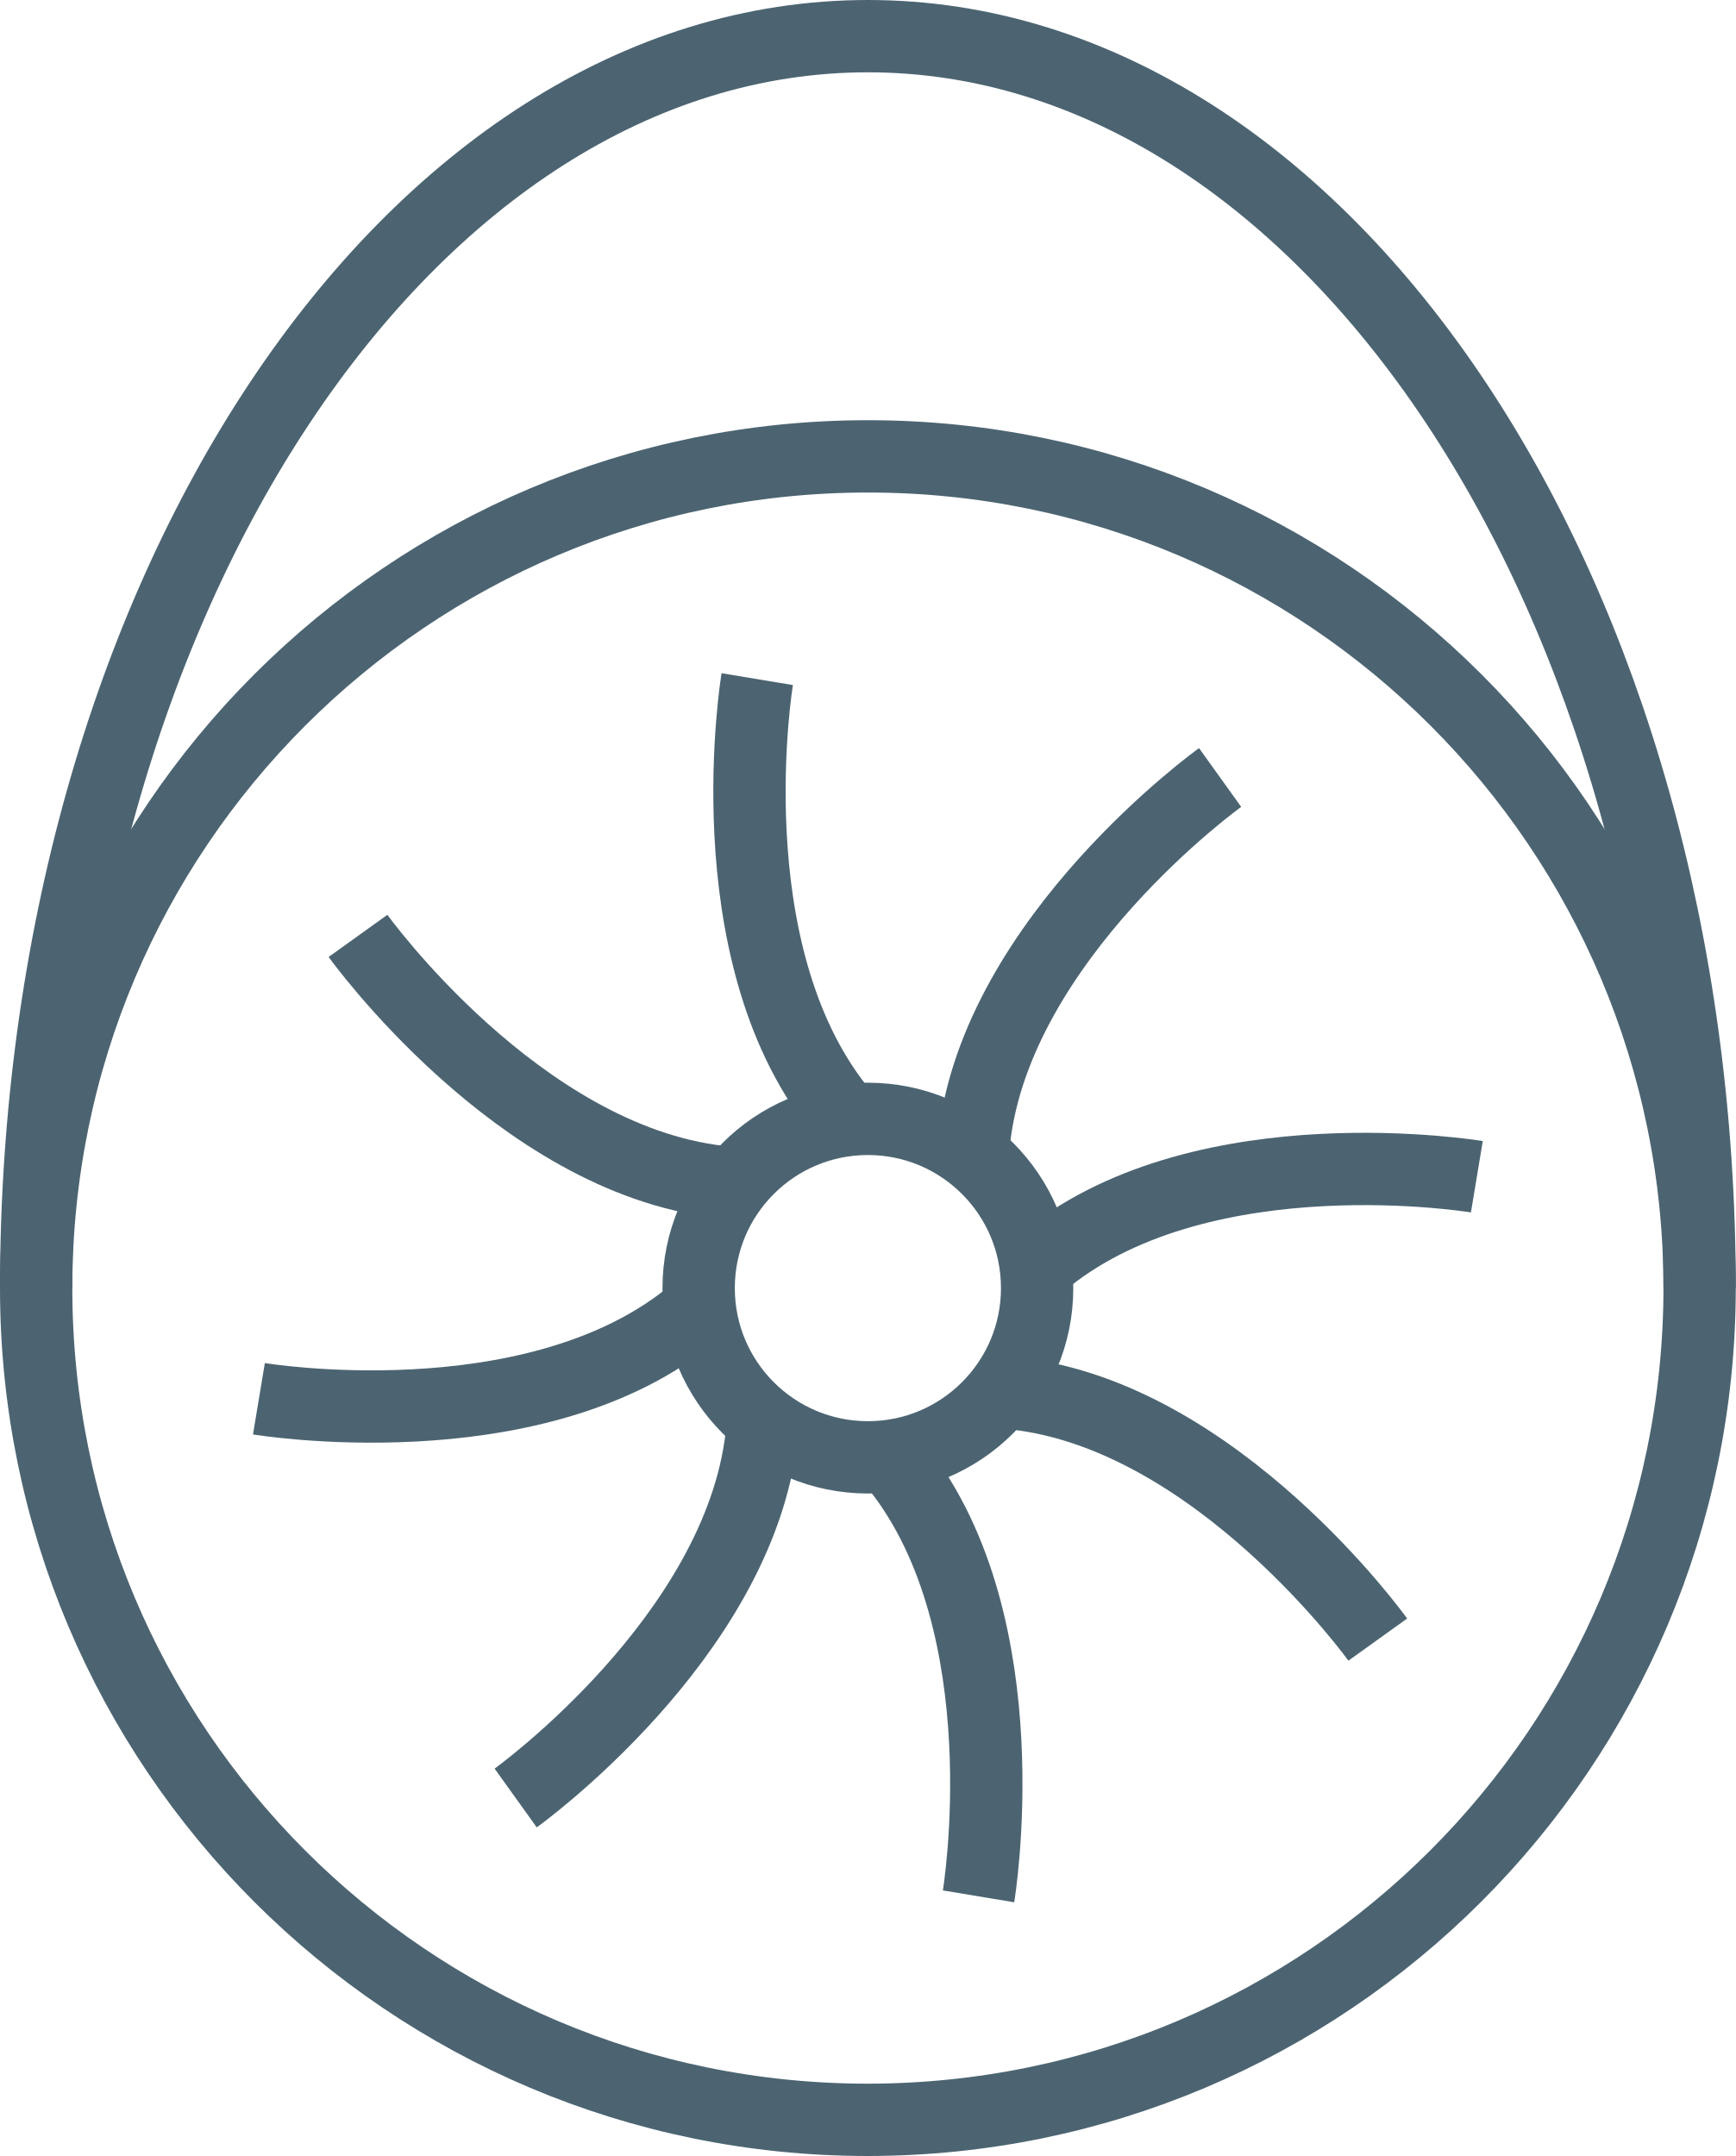
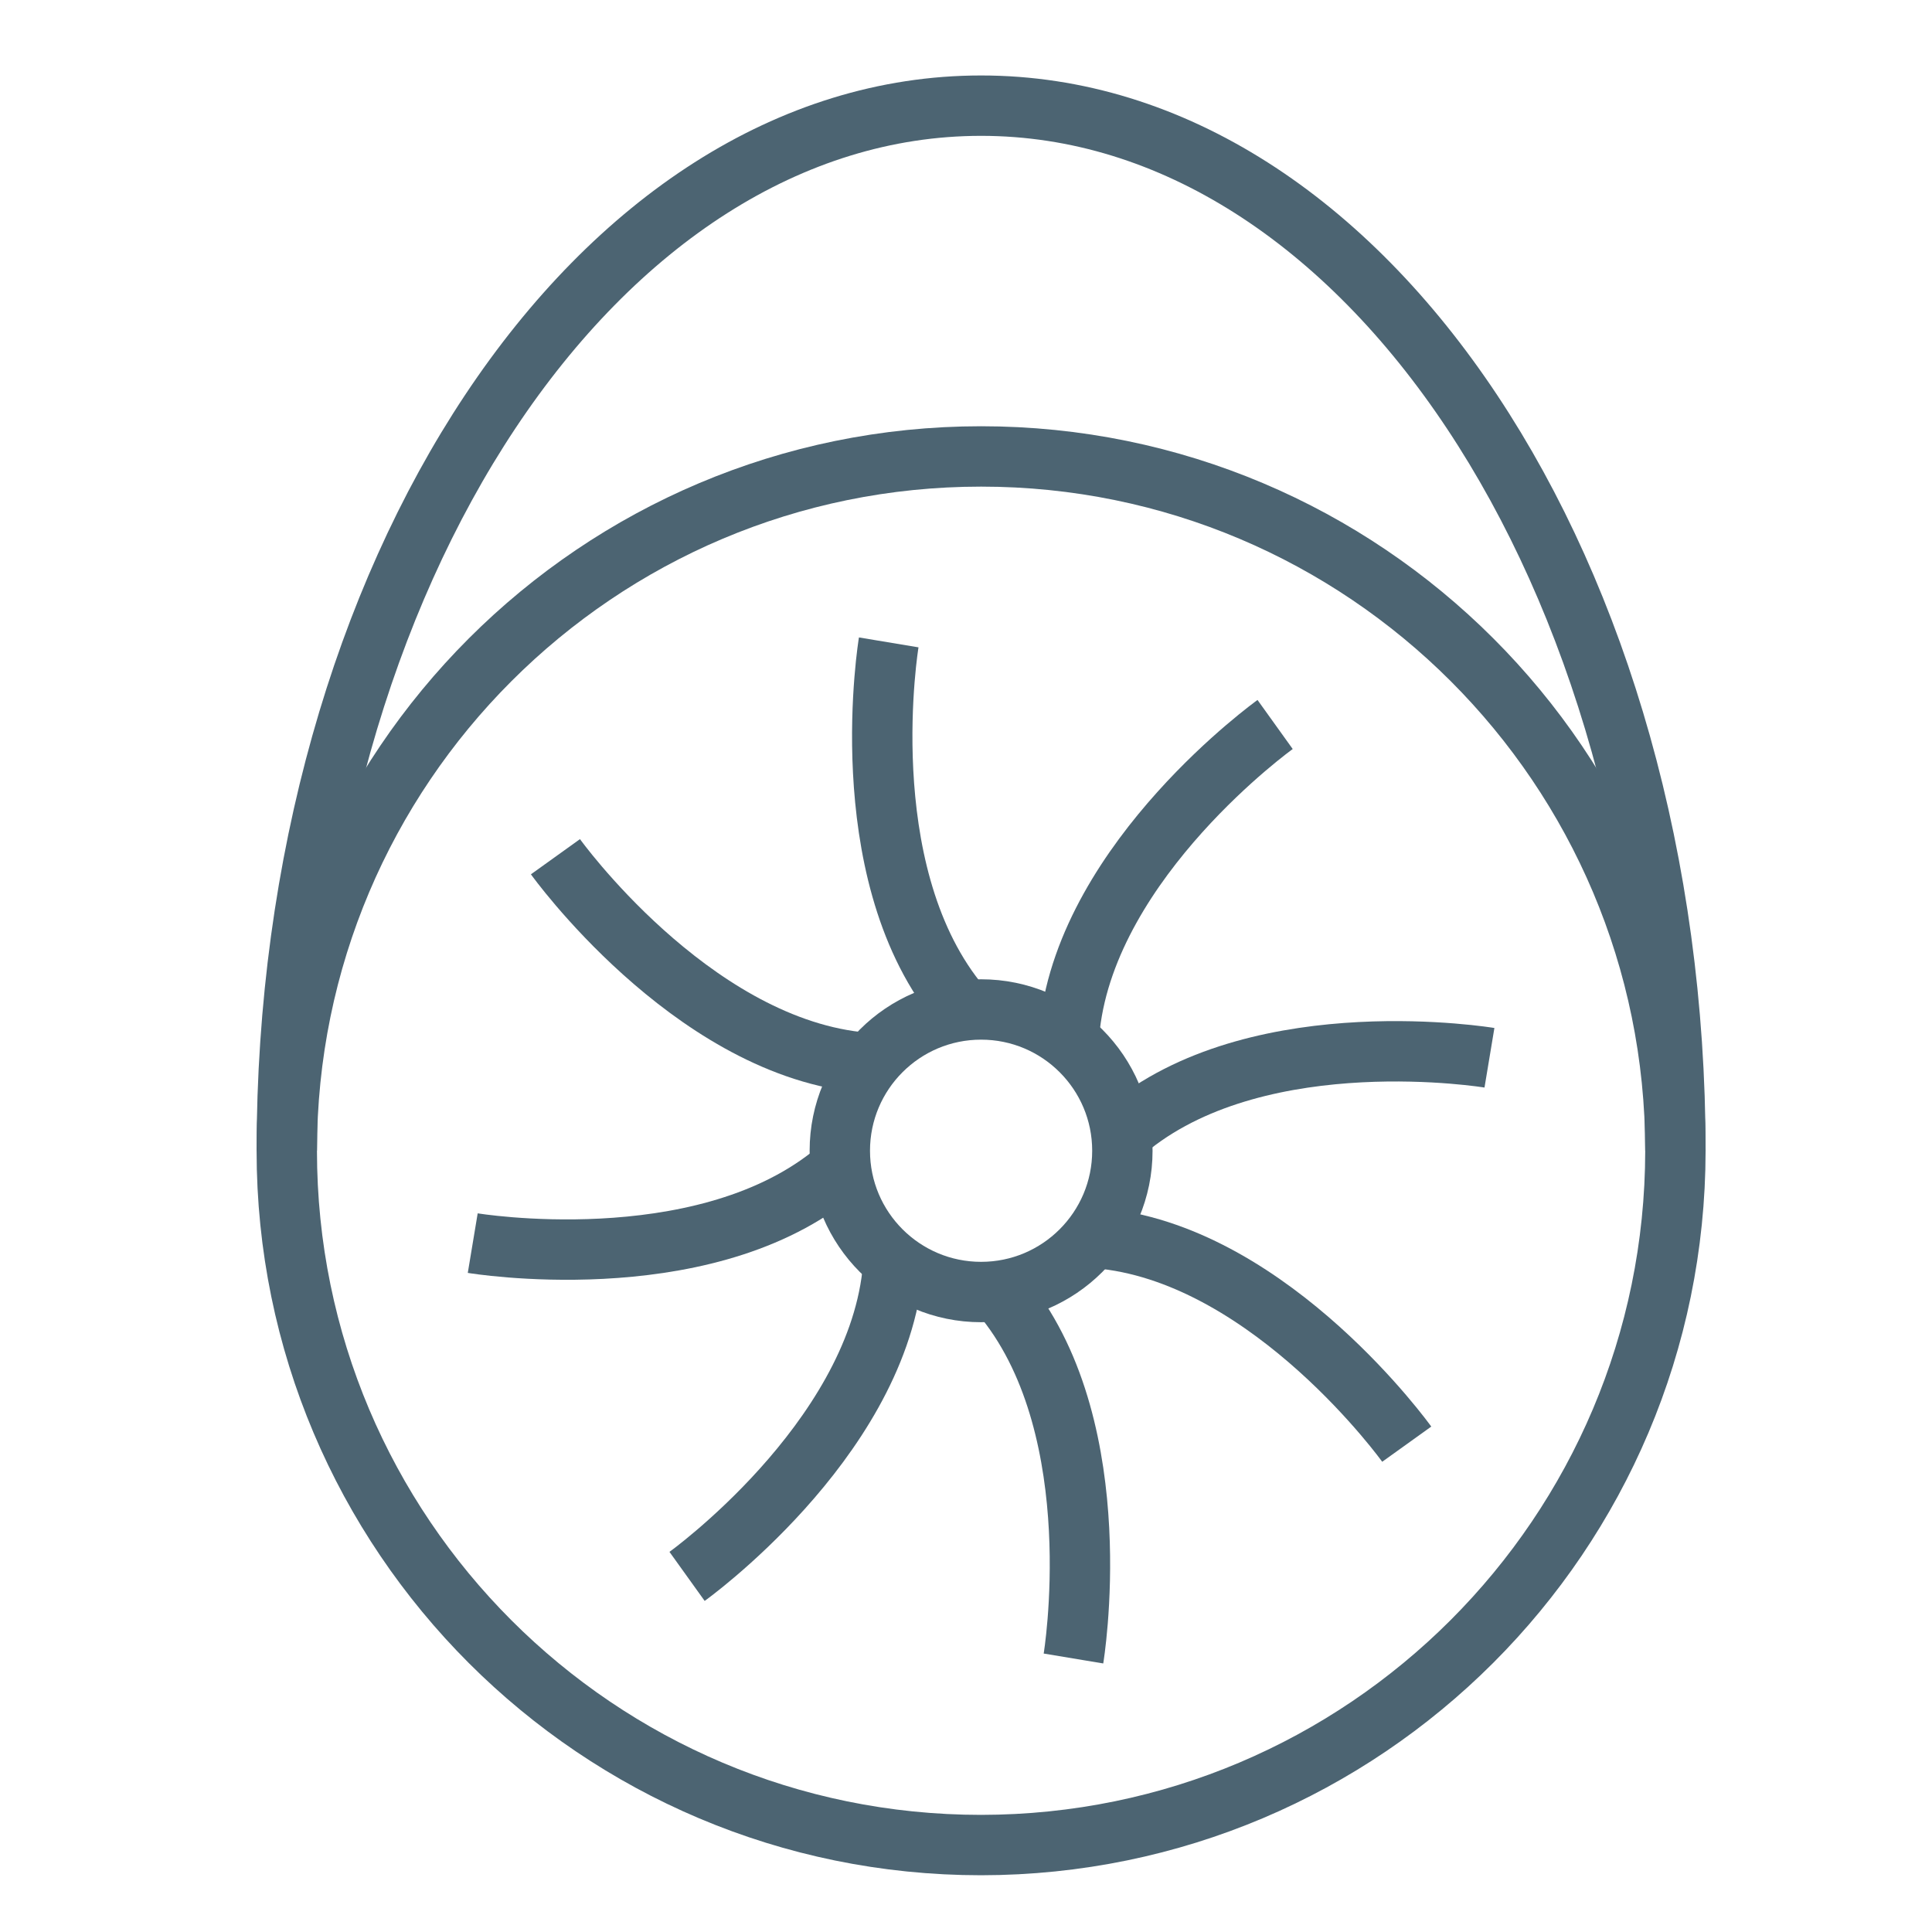
- <svg xmlns="http://www.w3.org/2000/svg" id="Layer_1" data-name="Layer 1" viewBox="0 0 24 29.81">
-   <path d="M4.5,18.81C4.5,9.25,9.65,1.5,16,1.5S27.5,9.25,27.5,18.81" transform="translate(-4 -1)" fill="none" stroke="#4c6472" stroke-miterlimit="10" />
-   <circle cx="12" cy="17.81" r="2.34" fill="none" stroke="#4c6472" stroke-miterlimit="10" />
-   <path d="M16,30.31a11.5,11.5,0,1,1,11.5-11.5A11.51,11.51,0,0,1,16,30.31Z" transform="translate(-4 -1)" fill="none" stroke="#4c6472" stroke-miterlimit="10" />
-   <path d="M15.59,16.32c-1.74-2.2-1.12-5.93-1.12-5.93" transform="translate(-4 -1)" fill="none" stroke="#4c6472" stroke-miterlimit="10" />
-   <path d="M17.47,16.75c.32-2.79,3.4-5,3.4-5" transform="translate(-4 -1)" fill="none" stroke="#4c6472" stroke-miterlimit="10" />
-   <path d="M18.49,18.39c2.2-1.74,5.93-1.12,5.93-1.12" transform="translate(-4 -1)" fill="none" stroke="#4c6472" stroke-miterlimit="10" />
-   <path d="M18.05,20.27c2.79.32,5,3.4,5,3.4" transform="translate(-4 -1)" fill="none" stroke="#4c6472" stroke-miterlimit="10" />
-   <path d="M16.41,21.29c1.74,2.2,1.12,5.93,1.12,5.93" transform="translate(-4 -1)" fill="none" stroke="#4c6472" stroke-miterlimit="10" />
-   <path d="M14.53,20.86c-.32,2.79-3.4,5-3.4,5" transform="translate(-4 -1)" fill="none" stroke="#4c6472" stroke-miterlimit="10" />
-   <path d="M13.51,19.22c-2.2,1.74-5.93,1.12-5.93,1.12" transform="translate(-4 -1)" fill="none" stroke="#4c6472" stroke-miterlimit="10" />
-   <path d="M13.95,17.34c-2.79-.32-5-3.4-5-3.4" transform="translate(-4 -1)" fill="none" stroke="#4c6472" stroke-miterlimit="10" />
+ <svg xmlns="http://www.w3.org/2000/svg" width="32" height="32">
+   <g>
+     <path stroke-miterlimit="10" stroke="#4c6472" fill="none" d="m4.75,19.06c0,-9.56 5.15,-17.31 11.5,-17.31s11.5,7.75 11.5,17.31" />
+     <circle stroke-miterlimit="10" stroke="#4c6472" fill="none" r="2.34" cy="19.06" cx="16.25" />
+     <path stroke-miterlimit="10" stroke="#4c6472" fill="none" d="m16.25,30.56a11.5,11.5 0 1 1 11.5,-11.5a11.51,11.51 0 0 1 -11.5,11.5z" />
+     <path stroke-miterlimit="10" stroke="#4c6472" fill="none" d="m15.84,16.57c-1.74,-2.2 -1.12,-5.93 -1.12,-5.93" />
+     <path stroke-miterlimit="10" stroke="#4c6472" fill="none" d="m17.72,17c0.32,-2.79 3.4,-5 3.4,-5" />
+     <path stroke-miterlimit="10" stroke="#4c6472" fill="none" d="m18.74,18.64c2.2,-1.74 5.93,-1.12 5.93,-1.12" />
+     <path stroke-miterlimit="10" stroke="#4c6472" fill="none" d="m18.3,20.52c2.79,0.32 5,3.4 5,3.4" />
+     <path stroke-miterlimit="10" stroke="#4c6472" fill="none" d="m16.66,21.54c1.74,2.2 1.12,5.93 1.12,5.93" />
+     <path stroke-miterlimit="10" stroke="#4c6472" fill="none" d="m14.78,21.11c-0.32,2.79 -3.4,5 -3.4,5" />
+     <path stroke-miterlimit="10" stroke="#4c6472" fill="none" d="m13.76,19.47c-2.2,1.74 -5.93,1.12 -5.93,1.12" />
+     <path stroke-miterlimit="10" stroke="#4c6472" fill="none" d="m14.2,17.59c-2.79,-0.32 -5,-3.4 -5,-3.4" />
+   </g>
</svg>
